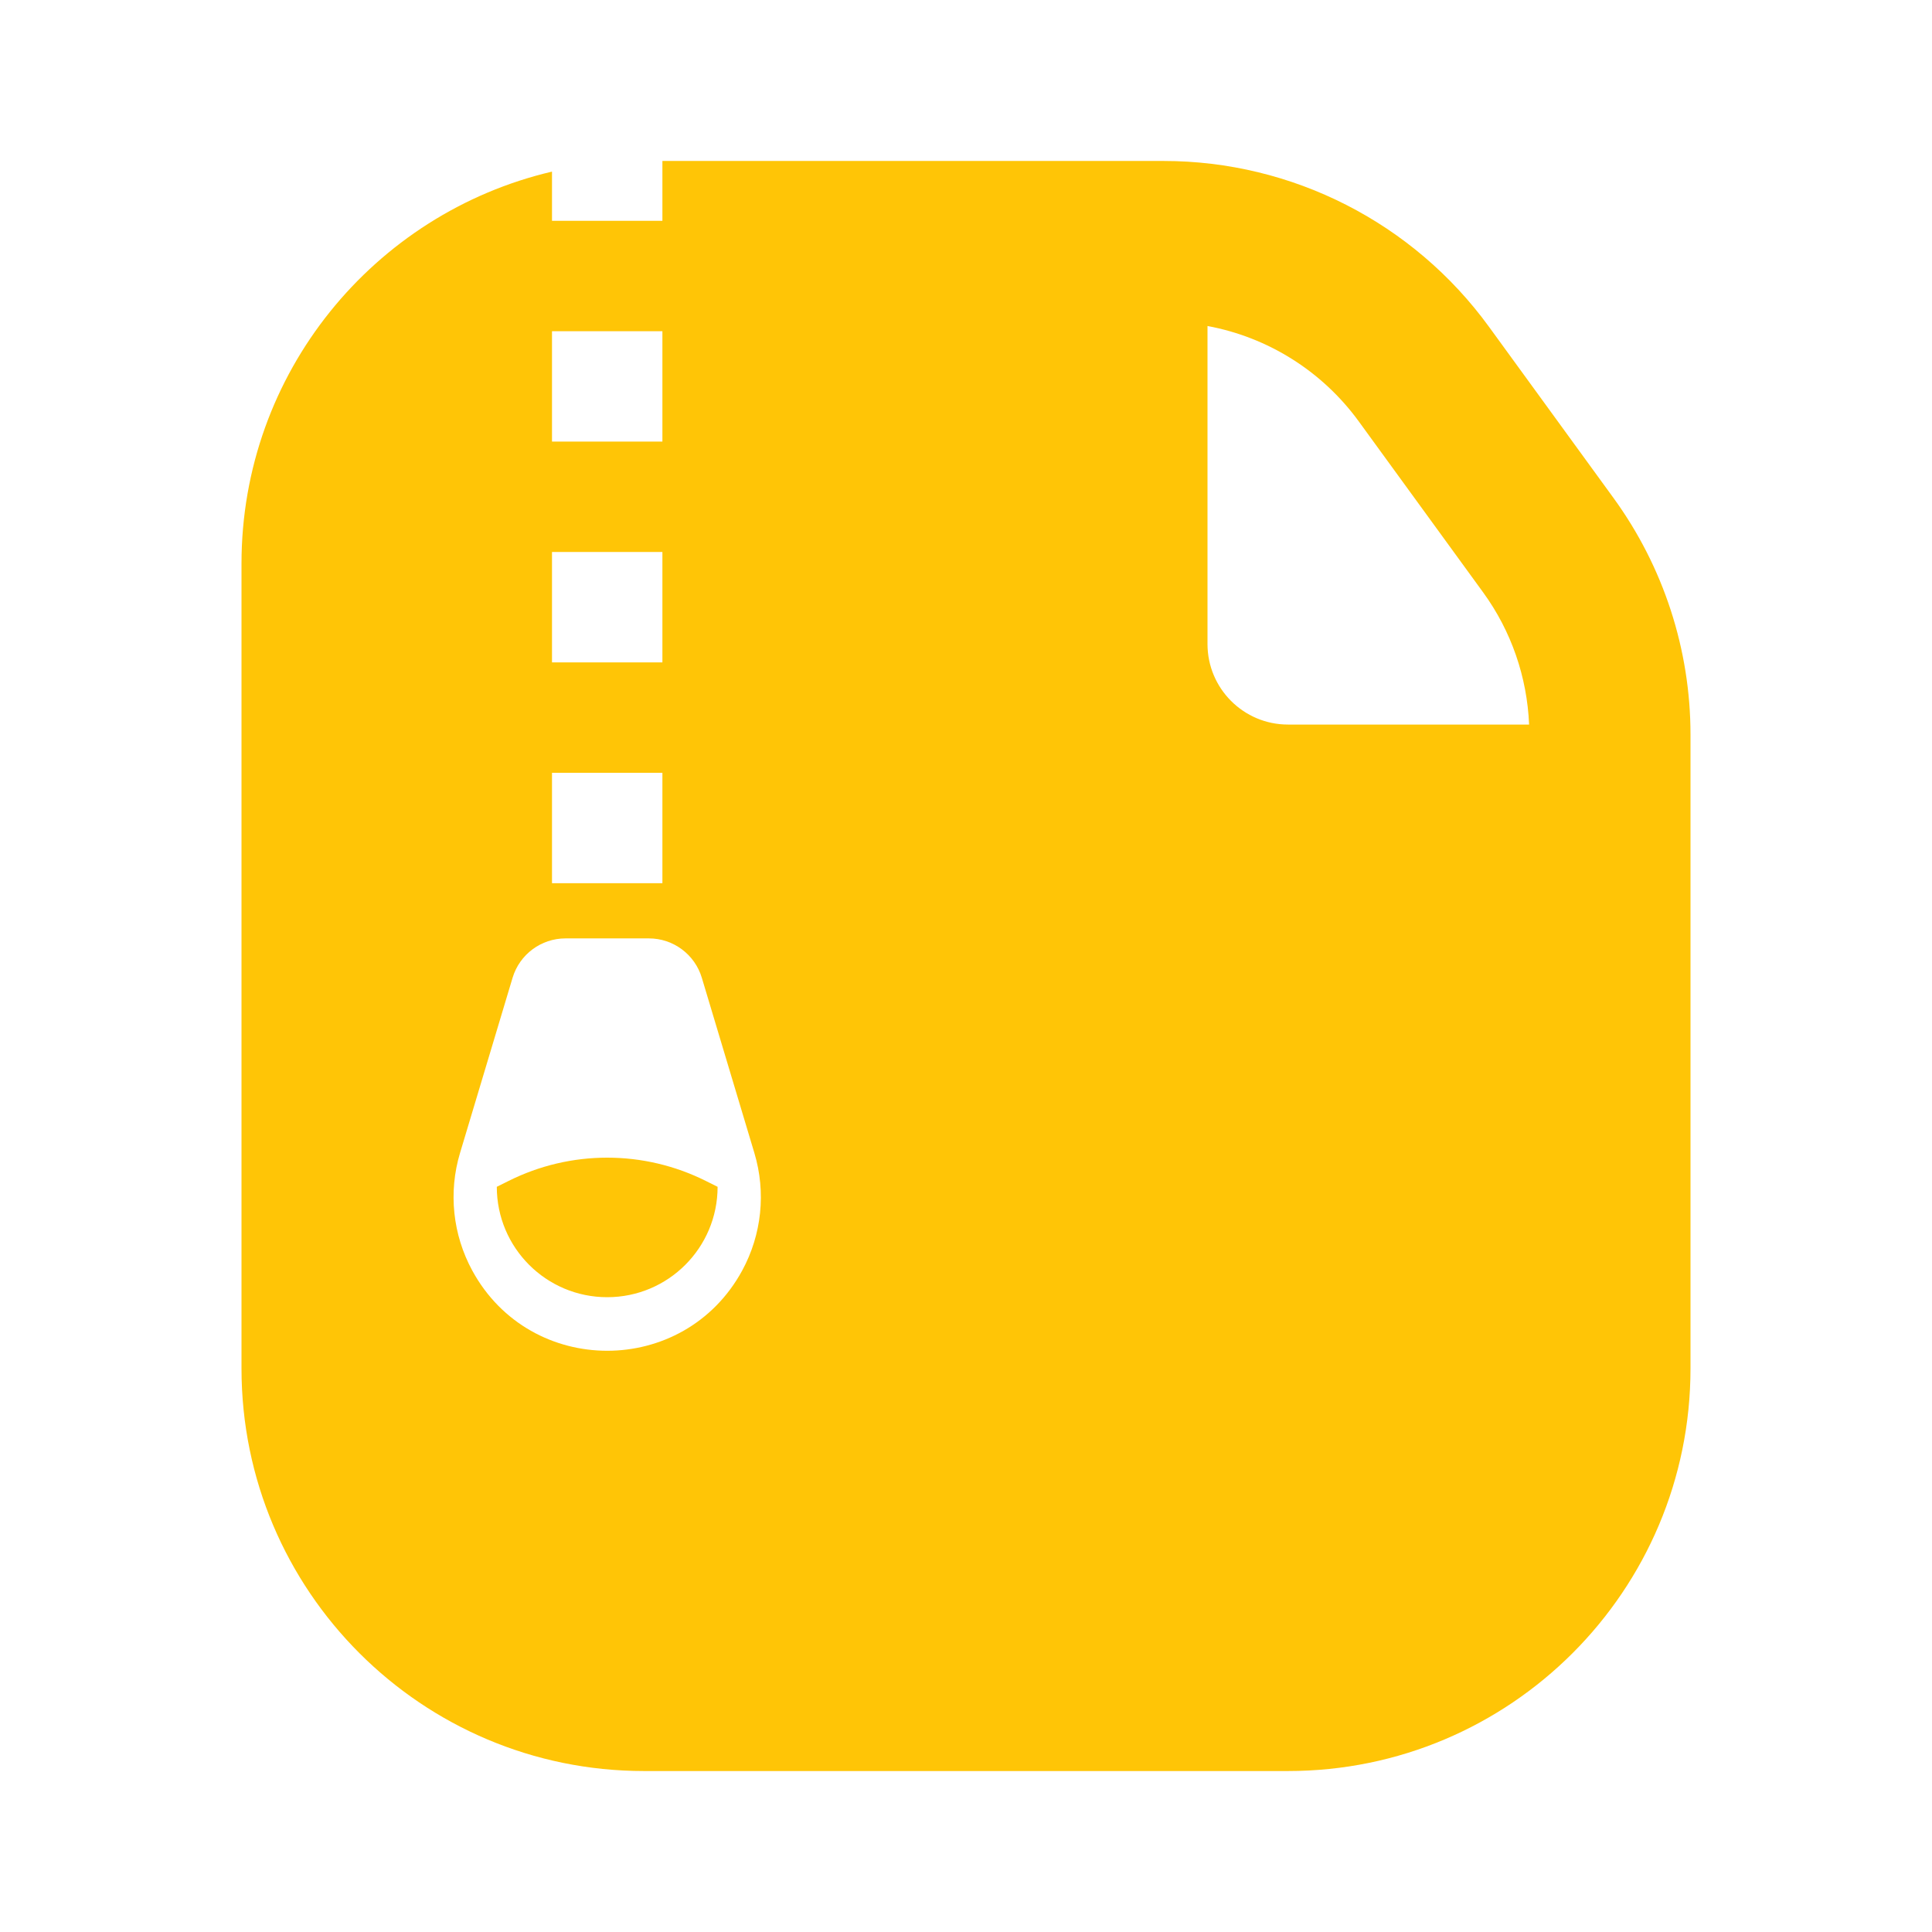
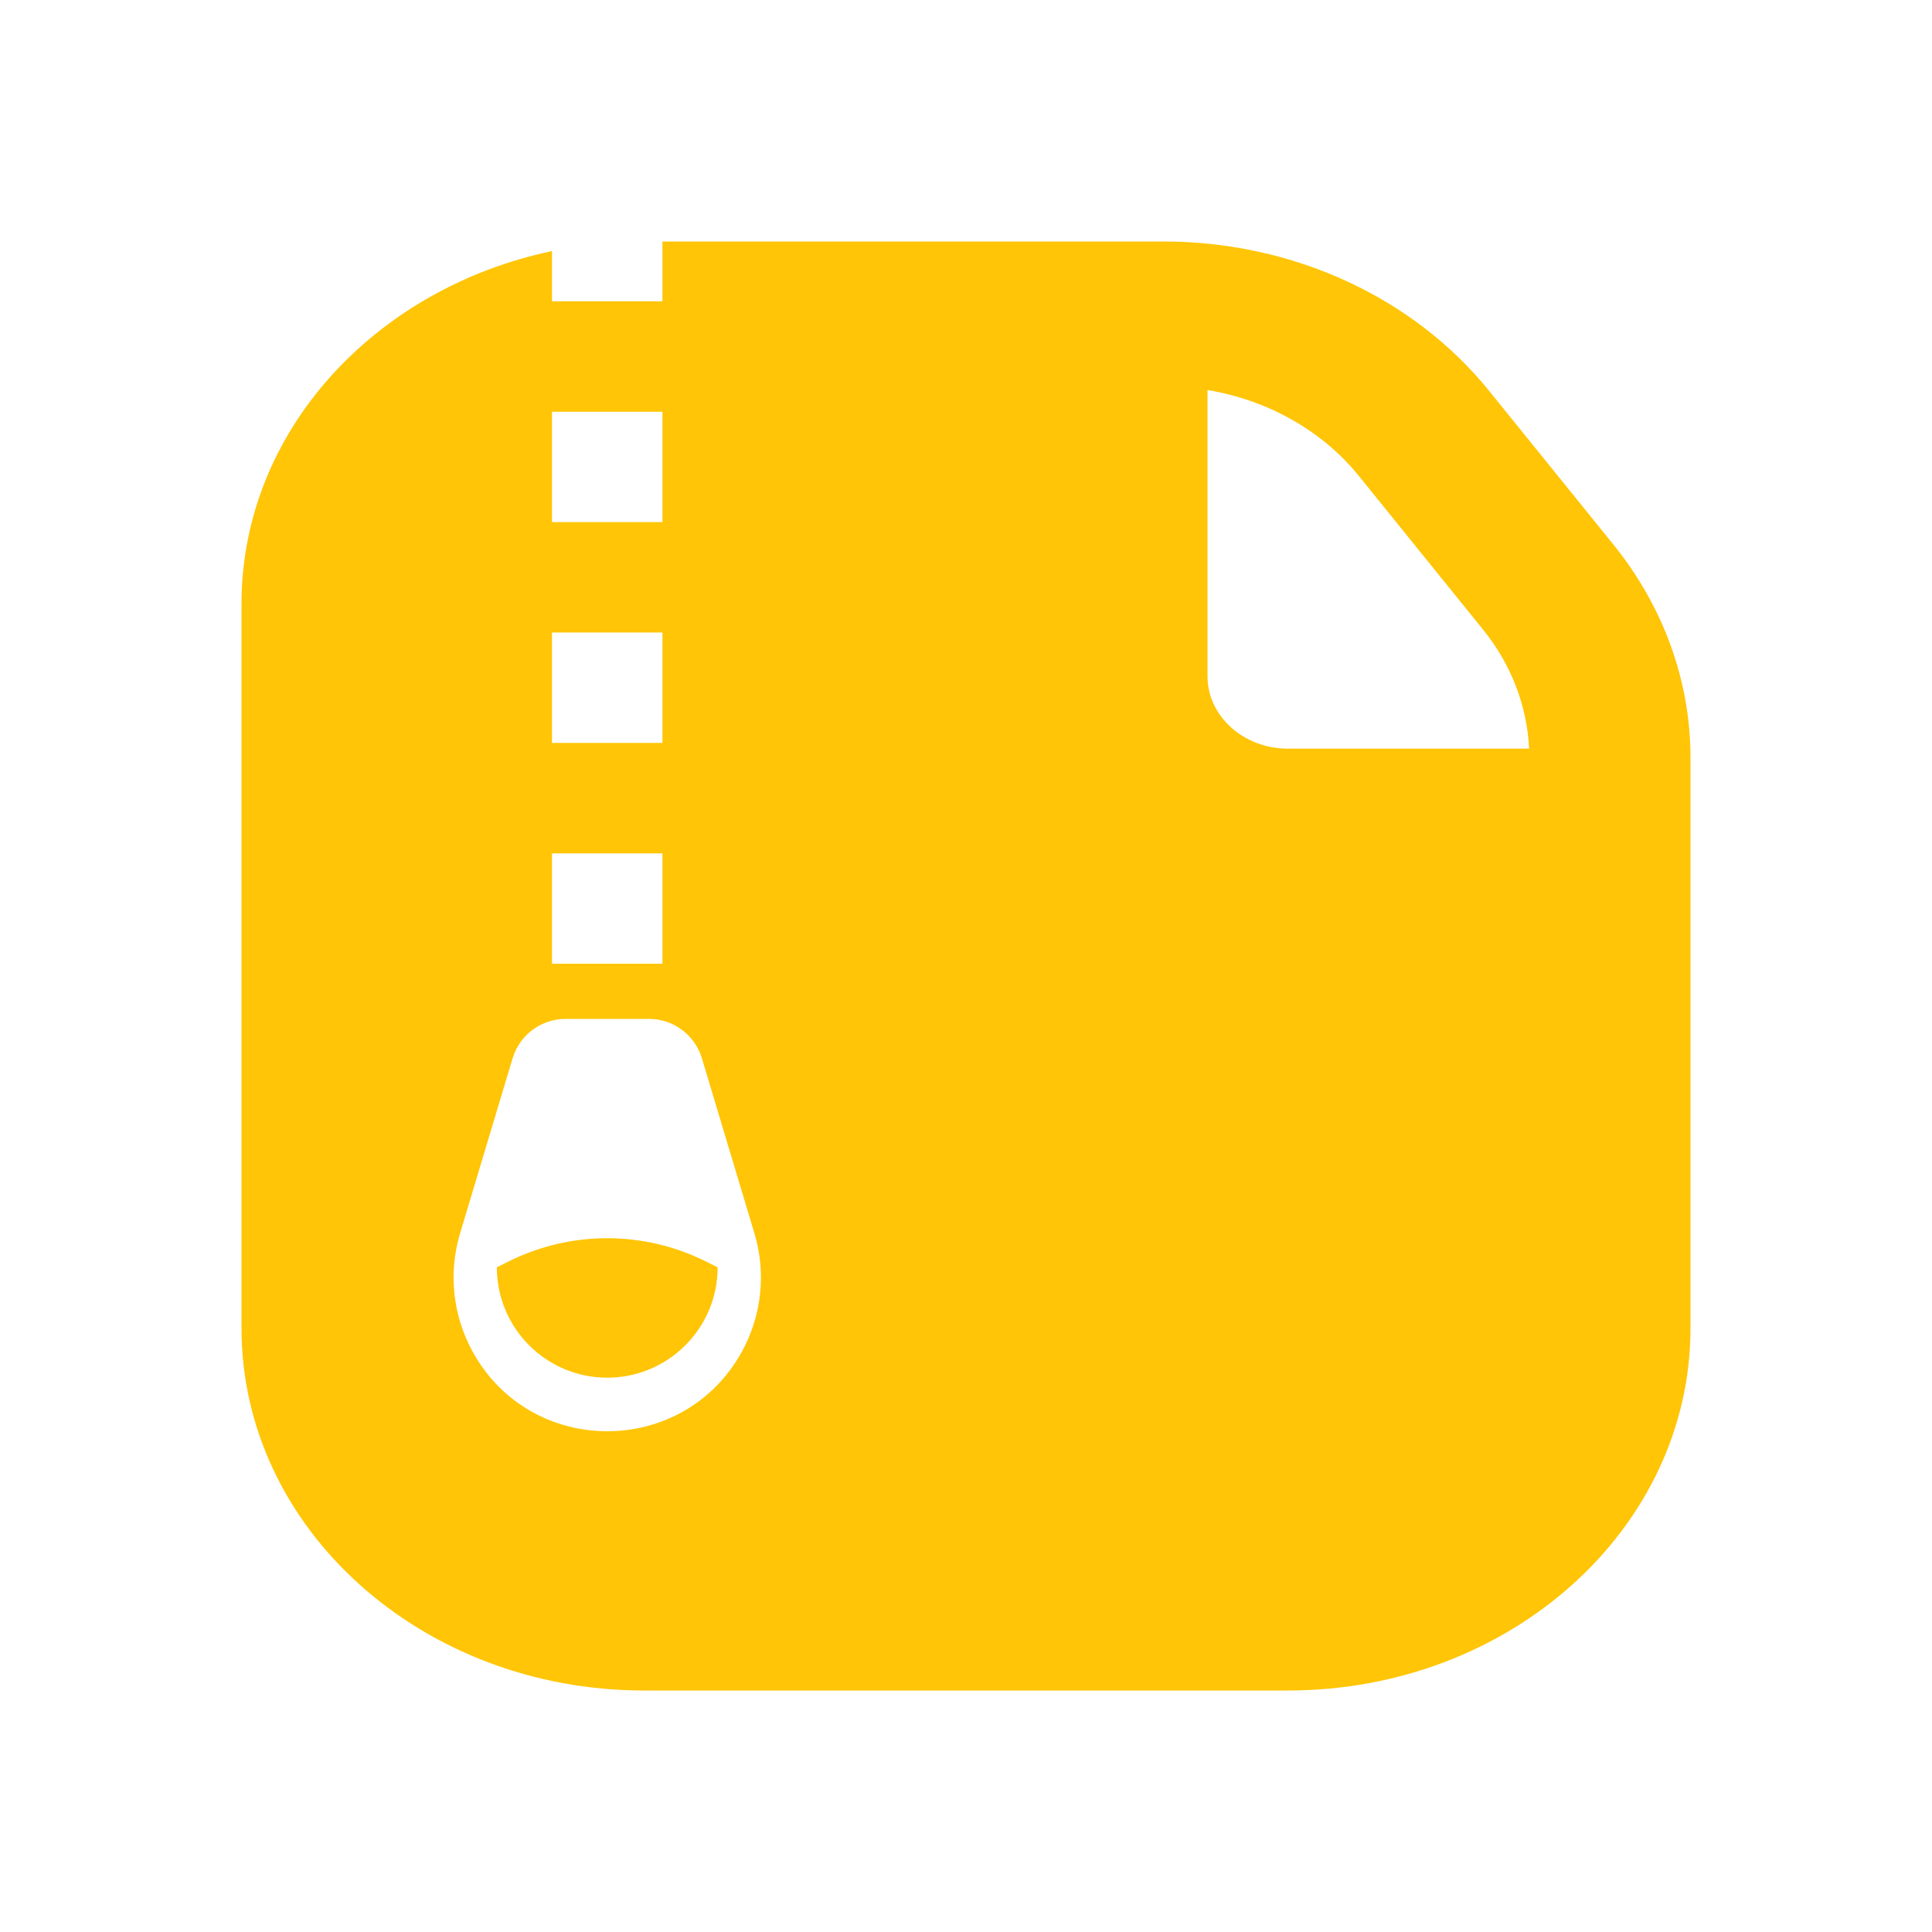
- <svg xmlns="http://www.w3.org/2000/svg" width="35" height="35" viewBox="0 0 35 35" fill="none">
-   <path d="M21.079 2.916C23.412 2.916 25.603 4.034 26.975 5.921L29.23 9.021C30.136 10.267 30.625 11.768 30.625 13.309V24.792C30.625 28.819 27.36 32.084 23.333 32.084H11.667C7.64 32.084 4.375 28.819 4.375 24.792V10.209C4.375 6.756 6.776 3.864 10 3.109V4H12V2.916H21.079ZM10.244 17C9.803 17 9.413 17.29 9.286 17.713L8.334 20.887C8.12 21.599 8.201 22.367 8.557 23.02C9.612 24.954 12.389 24.954 13.444 23.02C13.8 22.367 13.88 21.599 13.666 20.887L12.714 17.713C12.587 17.29 12.197 17 11.756 17H10.244ZM9.211 21.395C10.337 20.831 11.663 20.831 12.789 21.395L13 21.5C13 22.605 12.105 23.5 11 23.5C9.896 23.5 9 22.605 9 21.5L9.211 21.395ZM10 14V16H12V14H10ZM21.875 11.667C21.875 12.472 22.528 13.126 23.333 13.126H27.701C27.665 12.266 27.379 11.434 26.871 10.735L24.616 7.635C23.951 6.721 22.966 6.108 21.875 5.906V11.667ZM10 12H12V10H10V12ZM10 8H12V6H10V8Z" fill="#FFC506" />
-   <mask id="mask0_1355_698" style="mask-type:alpha" maskUnits="userSpaceOnUse" x="0" y="0" width="35" height="35">
-     <rect width="35" height="35" fill="#0A77F3" />
+ <svg xmlns="http://www.w3.org/2000/svg" width="24" height="24" viewBox="0 0 24 24" fill="none">
+   <path d="M14.454 3C16.054 3 17.556 3.689 18.497 4.854L20.044 6.767C20.665 7.536 21 8.462 21 9.413V16.5C21 18.985 18.761 21 16 21H8C5.239 21 3 18.985 3 16.5V7.5C3 5.369 4.647 3.584 6.857 3.119V3.743H8.229V3H14.454ZM7.025 12.657C6.723 12.657 6.455 12.856 6.368 13.146L5.715 15.322C5.568 15.811 5.624 16.338 5.868 16.785C6.592 18.111 8.495 18.111 9.219 16.785C9.463 16.338 9.519 15.811 9.372 15.322L8.719 13.146C8.632 12.856 8.364 12.657 8.062 12.657H7.025ZM6.316 15.671C7.089 15.285 7.997 15.285 8.77 15.671L8.915 15.743C8.915 16.5 8.3 17.114 7.543 17.114C6.786 17.114 6.172 16.5 6.172 15.743L6.316 15.671ZM6.857 10.601V11.972H8.229V10.601H6.857ZM15 8.4C15 8.897 15.448 9.3 16 9.3H18.995C18.97 8.769 18.774 8.256 18.426 7.825L16.88 5.912C16.424 5.348 15.748 4.97 15 4.845V8.4ZM6.857 9.229H8.229V7.857H6.857V9.229ZM6.857 6.486H8.229V5.115H6.857V6.486Z" fill="#FFC506" />
+   <mask id="mask0_1365_44" style="mask-type:alpha" maskUnits="userSpaceOnUse" x="0" y="0" width="24" height="24">
+     <rect width="24" height="24" fill="#0A77F3" />
  </mask>
-   <g mask="url(#mask0_1355_698)">
+   <g mask="url(#mask0_1365_44)">
</g>
</svg>
